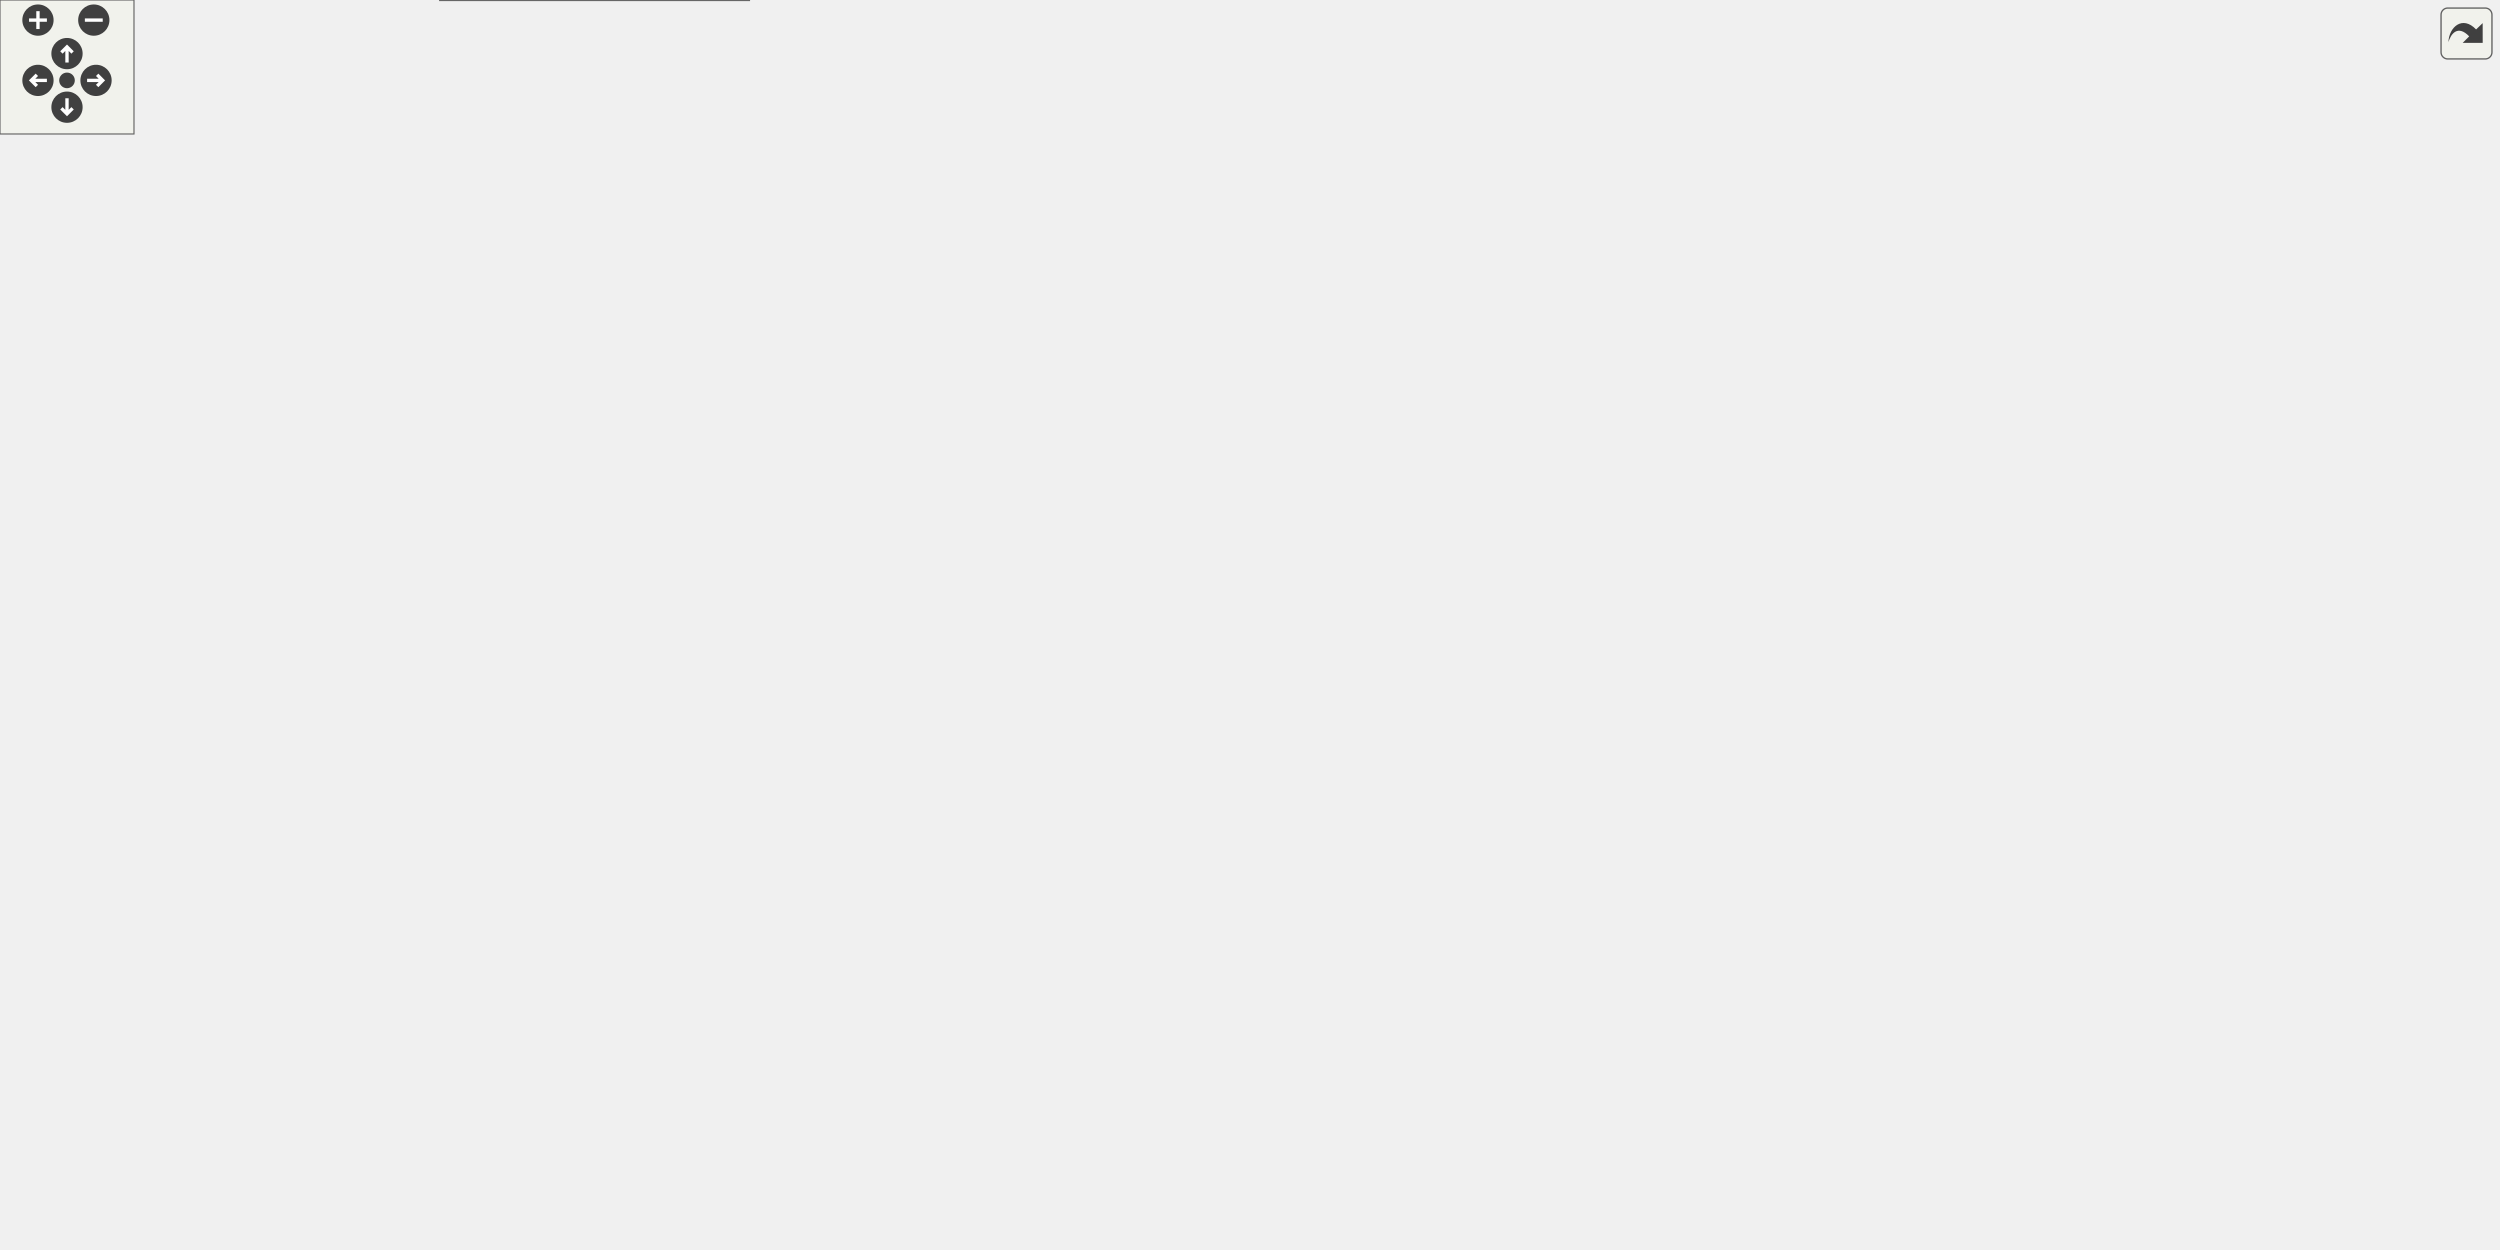
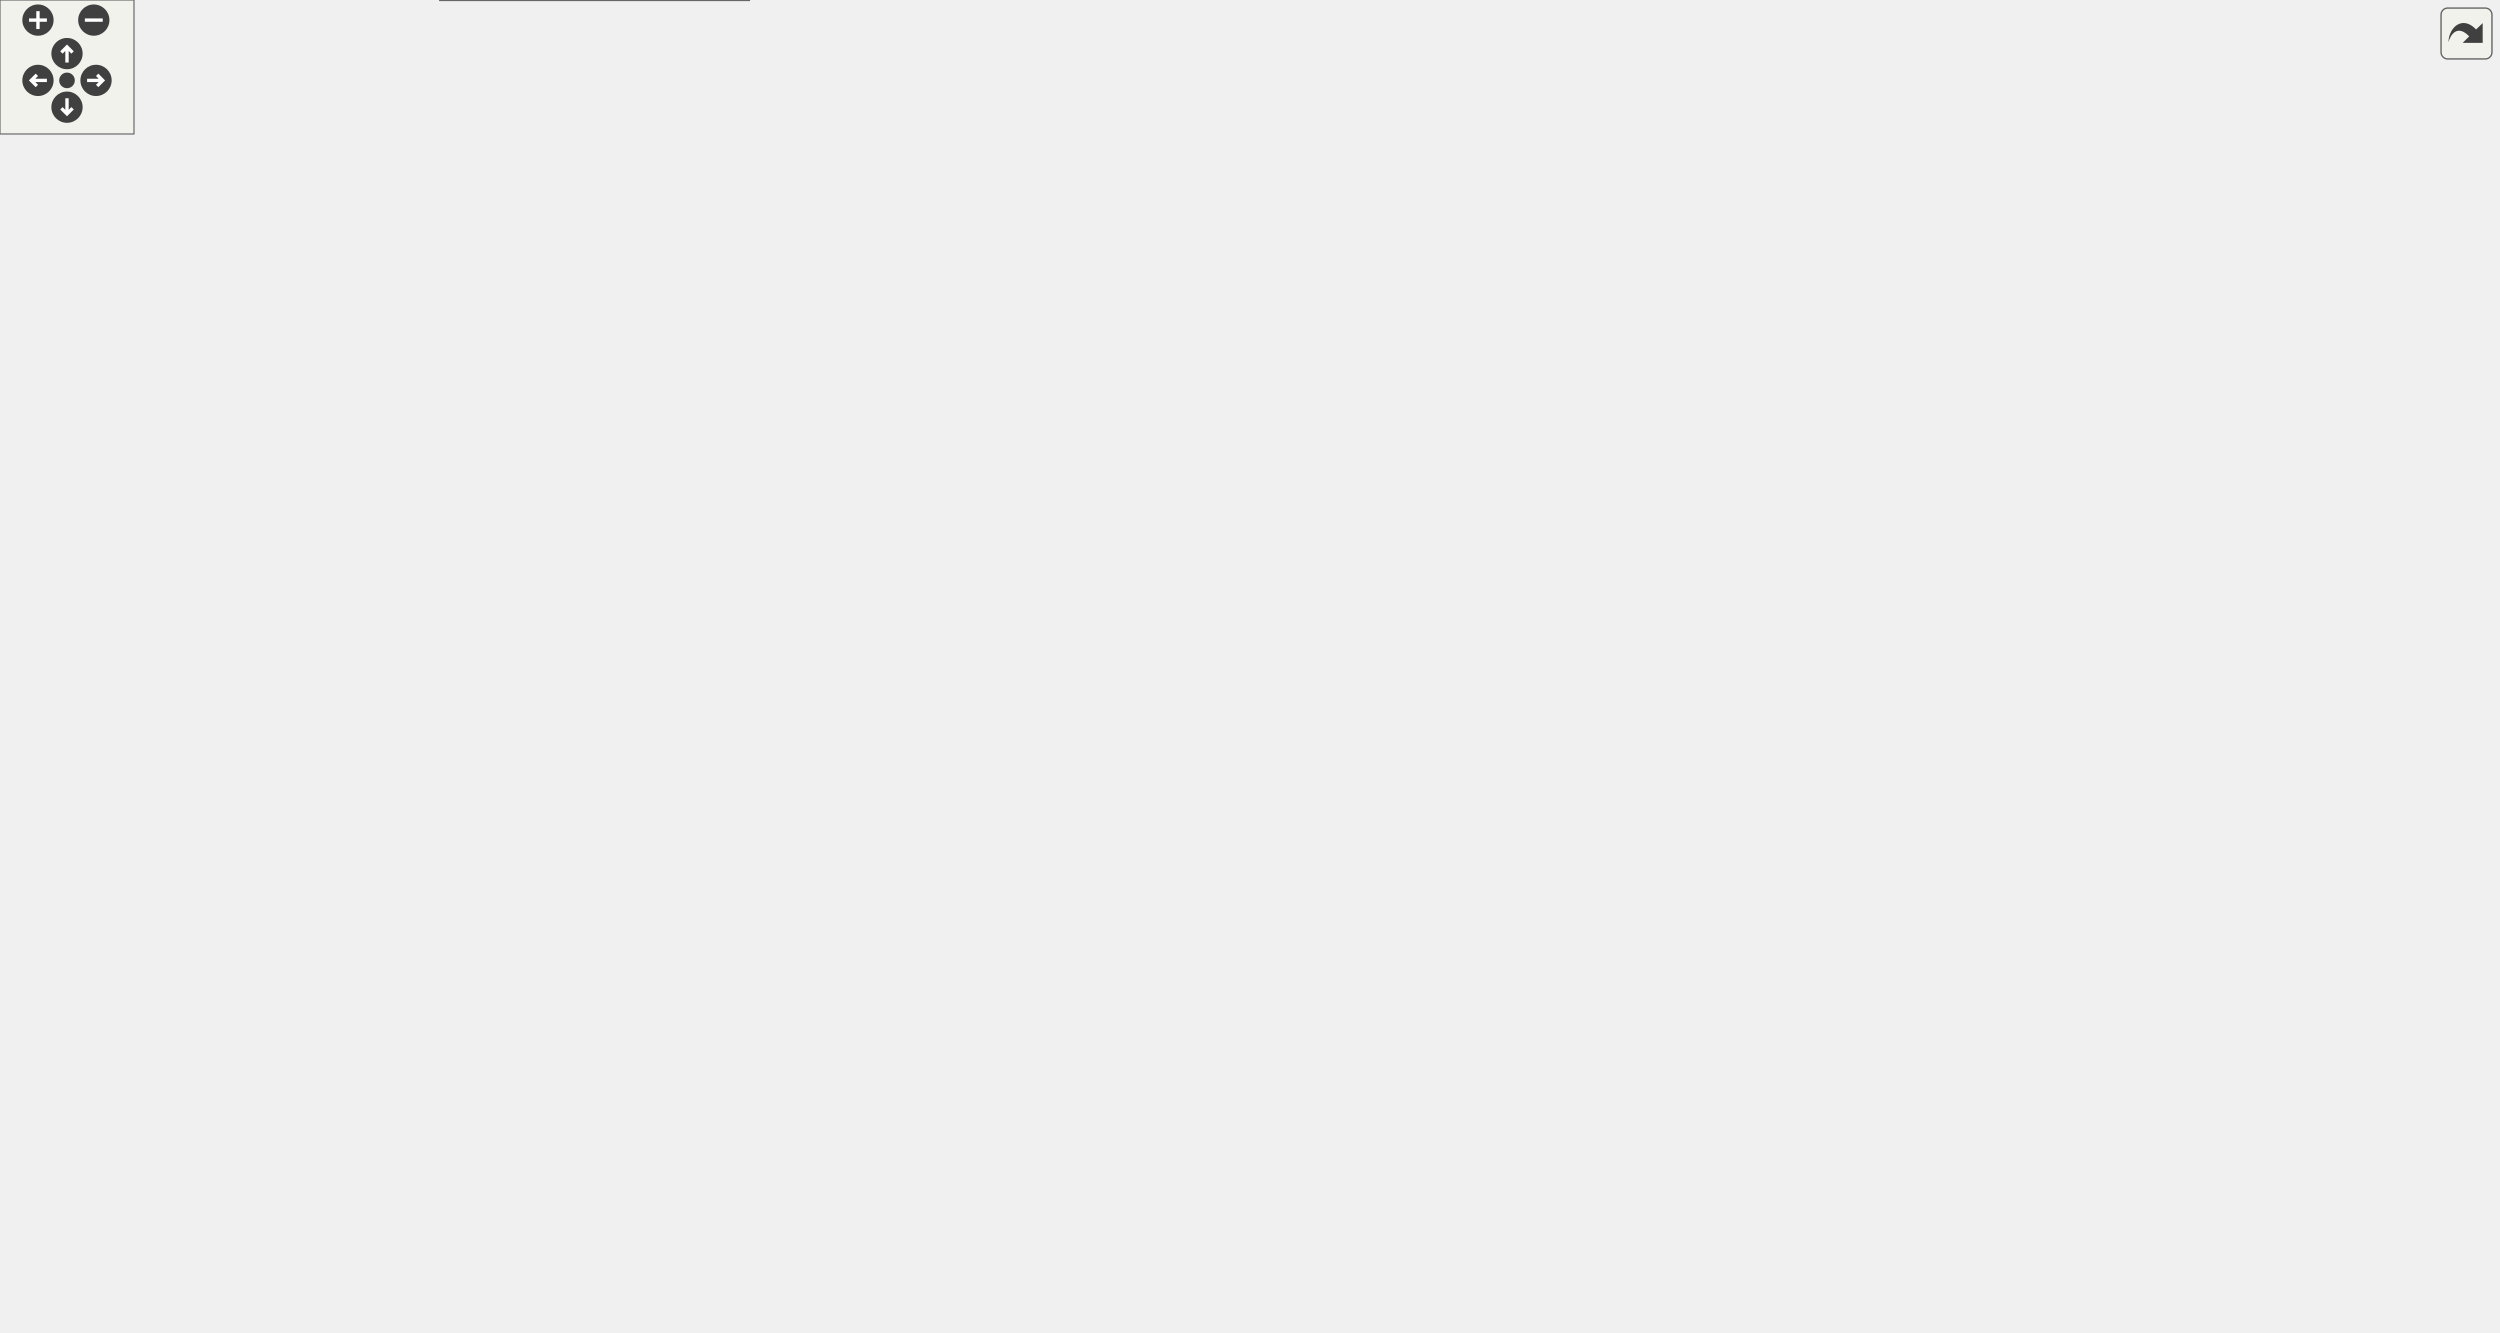
<svg xmlns="http://www.w3.org/2000/svg" xmlns:xlink="http://www.w3.org/1999/xlink" id="main" version="1.1" xml:space="preserve">
  <style type="text/css">
.edge:hover path { stroke: red; }
.edge:hover polygon { stroke: red; fill: red; }
</style>
  <defs>
    <circle id="rim" cx="0" cy="0" r="7" />
    <circle id="rim2" cx="0" cy="0" r="3.5" />
    <g id="zoomPlus">
      <use xlink:href="#rim" fill="#404040">
        <set attributeName="fill" to="#808080" begin="zoomplus.mouseover" end="zoomplus.mouseout" />
      </use>
      <path d="M-4,0h8M0,-4v8" fill="none" stroke="white" stroke-width="1.5" pointer-events="none" />
    </g>
    <g id="zoomMin">
      <use xlink:href="#rim" fill="#404040">
        <set attributeName="fill" to="#808080" begin="zoomminus.mouseover" end="zoomminus.mouseout" />
      </use>
      <path d="M-4,0h8" fill="none" stroke="white" stroke-width="1.5" pointer-events="none" />
    </g>
    <g id="dirArrow">
      <path fill="none" stroke="white" stroke-width="1.5" d="M0,-3.0v7 M-2.5,-0.5L0,-3.0L2.5,-0.5" />
    </g>
    <g id="resetDef">
      <use xlink:href="#rim2" fill="#404040">
        <set attributeName="fill" to="#808080" begin="reset.mouseover" end="reset.mouseout" />
      </use>
    </g>
  </defs>
  <svg id="graph" class="graph">
    <g id="viewport">
      <g id="node1" class="node">
        <g id="a_node1">
          <a xlink:title=" ">
-             <polygon fill="#999999" stroke="#666666" points="1118.5,-223.25 1035,-223.25 1035,-204 1118.5,-204 1118.5,-223.25" />
-             <text text-anchor="middle" x="1076.75" y="-209.75" font-family="Helvetica,sans-Serif" font-size="10.00">sss::UrlEncode</text>
+             <polygon fill="#999999" stroke="#666666" points="1118.5,-241.25 1035,-241.25 1035,-222 1118.5,-222 1118.5,-241.25" />
+             <text text-anchor="middle" x="1076.75" y="-227.75" font-family="Helvetica,sans-Serif" font-size="10.00">sss::UrlEncode</text>
          </a>
        </g>
      </g>
      <g id="node2" class="node">
        <g id="a_node2">
          <a xlink:href="group__Sign.html#ga904d511ec786b87644cc90dc96dd8f3f" target="_top" xlink:title="Compute signature.">
-             <polygon fill="white" stroke="#666666" points="999,-282.25 880.25,-282.25 880.25,-263 999,-263 999,-282.25" />
-             <text text-anchor="middle" x="939.62" y="-268.75" font-family="Helvetica,sans-Serif" font-size="10.00">sss::ComputeSignature</text>
+             <polygon fill="white" stroke="#666666" points="999,-300.25 880.25,-300.25 880.25,-281 999,-281 999,-300.25" />
+             <text text-anchor="middle" x="939.62" y="-286.75" font-family="Helvetica,sans-Serif" font-size="10.00">sss::ComputeSignature</text>
          </a>
        </g>
      </g>
      <g id="edge1" class="edge">
-         <path fill="none" stroke="#63b8ff" d="M1042.88,-227.98C1018.35,-238.69 985.44,-253.06 963.66,-262.57" />
-         <polygon fill="#63b8ff" stroke="#63b8ff" points="1044.06,-230.84 1051.83,-223.63 1041.26,-224.43 1044.06,-230.84" />
-       </g>
-       <g id="node25" class="node">
-         <g id="a_node25">
-           <a xlink:href="classsss_1_1WebClient.html#a7dfd984b33a29686fb0355b65b620e99" target="_top" xlink:title=" ">
-             <polygon fill="white" stroke="#666666" points="844.25,-246.88 689.5,-246.88 689.5,-216.38 844.25,-216.38 844.25,-246.88" />
-             <text text-anchor="start" x="697.5" y="-233.38" font-family="Helvetica,sans-Serif" font-size="10.00">sss::WebClient::SetUrlEncoded</text>
-             <text text-anchor="middle" x="766.88" y="-222.12" font-family="Helvetica,sans-Serif" font-size="10.00">PostData</text>
-           </a>
-         </g>
-       </g>
-       <g id="edge27" class="edge">
-         <path fill="none" stroke="#63b8ff" d="M1023.87,-216.66C974.79,-219.53 900.54,-223.87 844.62,-227.14" />
-         <polygon fill="#63b8ff" stroke="#63b8ff" points="1023.77,-220.11 1033.55,-216.03 1023.36,-213.12 1023.77,-220.11" />
+         <path fill="none" stroke="#63b8ff" d="M1042.88,-245.98C1018.35,-256.69 985.44,-271.06 963.66,-280.57" />
+         <polygon fill="#63b8ff" stroke="#63b8ff" points="1044.06,-248.84 1051.83,-241.63 1041.26,-242.43 1044.06,-248.84" />
      </g>
      <g id="node26" class="node">
        <g id="a_node26">
-           <a xlink:href="group__Sign.html#gaaeb7f183b807aa05237023d855841246" target="_top" xlink:title="Generate presigned URL.">
-             <polygon fill="white" stroke="#666666" points="983.62,-204.25 895.62,-204.25 895.62,-185 983.62,-185 983.62,-204.25" />
-             <text text-anchor="middle" x="939.62" y="-190.75" font-family="Helvetica,sans-Serif" font-size="10.00">sss::SignedURL</text>
-           </a>
-         </g>
-       </g>
-       <g id="edge30" class="edge">
-         <path fill="none" stroke="#63b8ff" d="M1024.34,-206.4C1010.94,-204.51 996.65,-202.5 983.74,-200.69" />
-         <polygon fill="#63b8ff" stroke="#63b8ff" points="1023.45,-209.95 1033.84,-207.87 1024.43,-203.01 1023.45,-209.95" />
+           <a xlink:href="classsss_1_1WebClient.html#a7dfd984b33a29686fb0355b65b620e99" target="_top" xlink:title=" ">
+             <polygon fill="white" stroke="#666666" points="844.25,-264.88 689.5,-264.88 689.5,-234.38 844.25,-234.38 844.25,-264.88" />
+             <text text-anchor="start" x="697.5" y="-251.38" font-family="Helvetica,sans-Serif" font-size="10.00">sss::WebClient::SetUrlEncoded</text>
+             <text text-anchor="middle" x="766.88" y="-240.12" font-family="Helvetica,sans-Serif" font-size="10.00">PostData</text>
+           </a>
+         </g>
+       </g>
+       <g id="edge29" class="edge">
+         <path fill="none" stroke="#63b8ff" d="M1023.87,-234.66C974.79,-237.53 900.54,-241.87 844.62,-245.14" />
+         <polygon fill="#63b8ff" stroke="#63b8ff" points="1023.77,-238.11 1033.55,-234.03 1023.36,-231.12 1023.77,-238.11" />
      </g>
      <g id="node27" class="node">
        <g id="a_node27">
+           <a xlink:href="group__Sign.html#gaaeb7f183b807aa05237023d855841246" target="_top" xlink:title="Generate presigned URL.">
+             <polygon fill="white" stroke="#666666" points="983.62,-222.25 895.62,-222.25 895.62,-203 983.62,-203 983.62,-222.25" />
+             <text text-anchor="middle" x="939.62" y="-208.75" font-family="Helvetica,sans-Serif" font-size="10.00">sss::SignedURL</text>
+           </a>
+         </g>
+       </g>
+       <g id="edge32" class="edge">
+         <path fill="none" stroke="#63b8ff" d="M1024.34,-224.4C1010.94,-222.51 996.65,-220.5 983.74,-218.69" />
+         <polygon fill="#63b8ff" stroke="#63b8ff" points="1023.45,-227.95 1033.84,-225.87 1024.43,-221.01 1023.45,-227.95" />
+       </g>
+       <g id="node28" class="node">
+         <g id="a_node28">
          <a xlink:href="group__Internal.html#ga6e3db8d156313abef7e2c966df1a3d7c" target="_top" xlink:title=" ">
-             <polygon fill="white" stroke="#666666" points="981.38,-167.25 897.88,-167.25 897.88,-148 981.38,-148 981.38,-167.25" />
-             <text text-anchor="middle" x="939.62" y="-153.75" font-family="Helvetica,sans-Serif" font-size="10.00">sss::UrlEncode</text>
-           </a>
-         </g>
-       </g>
-       <g id="edge31" class="edge">
-         <path fill="none" stroke="#63b8ff" d="M1048.19,-198.64C1033.79,-191.15 1015.72,-182.29 999,-175.62 991.81,-172.76 983.97,-170.06 976.44,-167.67" />
-         <polygon fill="#63b8ff" stroke="#63b8ff" points="1046.04,-201.99 1056.52,-203.56 1049.31,-195.8 1046.04,-201.99" />
+             <polygon fill="white" stroke="#666666" points="981.38,-185.25 897.88,-185.25 897.88,-166 981.38,-166 981.38,-185.25" />
+             <text text-anchor="middle" x="939.62" y="-171.75" font-family="Helvetica,sans-Serif" font-size="10.00">sss::UrlEncode</text>
+           </a>
+         </g>
+       </g>
+       <g id="edge33" class="edge">
+         <path fill="none" stroke="#63b8ff" d="M1048.19,-216.64C1033.79,-209.15 1015.72,-200.29 999,-193.62 991.81,-190.76 983.97,-188.06 976.44,-185.67" />
+         <polygon fill="#63b8ff" stroke="#63b8ff" points="1046.04,-219.99 1056.52,-221.56 1049.31,-213.8 1046.04,-219.99" />
      </g>
      <g id="node3" class="node">
        <g id="a_node3">
          <a xlink:href="group__Sign.html#ga3ae8e18ef70752b7369fca66c40c526b" target="_top" xlink:title="Sign headers.">
-             <polygon fill="white" stroke="#666666" points="813.88,-284.25 719.88,-284.25 719.88,-265 813.88,-265 813.88,-284.25" />
-             <text text-anchor="middle" x="766.88" y="-270.75" font-family="Helvetica,sans-Serif" font-size="10.00">sss::SignHeaders</text>
+             <polygon fill="white" stroke="#666666" points="813.88,-302.25 719.88,-302.25 719.88,-283 813.88,-283 813.88,-302.25" />
+             <text text-anchor="middle" x="766.88" y="-288.75" font-family="Helvetica,sans-Serif" font-size="10.00">sss::SignHeaders</text>
          </a>
        </g>
      </g>
      <g id="edge2" class="edge">
-         <path fill="none" stroke="#63b8ff" d="M868.89,-273.44C850.52,-273.66 831.15,-273.88 814.35,-274.08" />
-         <polygon fill="#63b8ff" stroke="#63b8ff" points="868.9,-276.93 878.86,-273.31 868.82,-269.93 868.9,-276.93" />
+         <path fill="none" stroke="#63b8ff" d="M868.89,-291.44C850.52,-291.66 831.15,-291.88 814.35,-292.08" />
+         <polygon fill="#63b8ff" stroke="#63b8ff" points="868.9,-294.93 878.86,-291.31 868.82,-287.93 868.9,-294.93" />
      </g>
      <g id="node4" class="node">
        <g id="a_node4">
          <a xlink:href="classsss_1_1api_1_1S3Api.html#a840772746fbb0a79c161037da7b24a31" target="_top" xlink:title="[WebClient::Config]">
-             <polygon fill="white" stroke="#666666" points="653.5,-300.25 536.25,-300.25 536.25,-281 653.5,-281 653.5,-300.25" />
-             <text text-anchor="middle" x="594.88" y="-286.75" font-family="Helvetica,sans-Serif" font-size="10.00">sss::api::S3Api::Config</text>
+             <polygon fill="white" stroke="#666666" points="653.5,-318.25 536.25,-318.25 536.25,-299 653.5,-299 653.5,-318.25" />
+             <text text-anchor="middle" x="594.88" y="-304.75" font-family="Helvetica,sans-Serif" font-size="10.00">sss::api::S3Api::Config</text>
          </a>
        </g>
      </g>
      <g id="edge3" class="edge">
-         <path fill="none" stroke="#63b8ff" d="M708.68,-280.01C691.01,-281.67 671.54,-283.5 653.81,-285.17" />
-         <polygon fill="#63b8ff" stroke="#63b8ff" points="708.79,-283.42 718.42,-279 708.14,-276.45 708.79,-283.42" />
-       </g>
-       <g id="node24" class="node">
-         <g id="a_node24">
+         <path fill="none" stroke="#63b8ff" d="M708.68,-298.01C691.01,-299.67 671.54,-301.5 653.81,-303.17" />
+         <polygon fill="#63b8ff" stroke="#63b8ff" points="708.79,-301.42 718.42,-297 708.14,-294.45 708.79,-301.42" />
+       </g>
+       <g id="node25" class="node">
+         <g id="a_node25">
          <a xlink:href="group__S3Client.html#ga5a769be8fbc874bad858ea95743e5643" target="_top" xlink:title="Send S3 request to endpoint.">
-             <polygon fill="white" stroke="#666666" points="649.38,-263.25 540.38,-263.25 540.38,-244 649.38,-244 649.38,-263.25" />
-             <text text-anchor="middle" x="594.88" y="-249.75" font-family="Helvetica,sans-Serif" font-size="10.00">sss::SendS3Request</text>
-           </a>
-         </g>
-       </g>
-       <g id="edge26" class="edge">
-         <path fill="none" stroke="#63b8ff" d="M708.52,-267.54C689.54,-265.2 668.5,-262.6 649.8,-260.29" />
-         <polygon fill="#63b8ff" stroke="#63b8ff" points="708.07,-271.13 718.42,-268.89 708.93,-264.19 708.07,-271.13" />
+             <polygon fill="white" stroke="#666666" points="649.38,-281.25 540.38,-281.25 540.38,-262 649.38,-262 649.38,-281.25" />
+             <text text-anchor="middle" x="594.88" y="-267.75" font-family="Helvetica,sans-Serif" font-size="10.00">sss::SendS3Request</text>
+           </a>
+         </g>
+       </g>
+       <g id="edge28" class="edge">
+         <path fill="none" stroke="#63b8ff" d="M708.52,-285.54C689.54,-283.2 668.5,-280.6 649.8,-278.29" />
+         <polygon fill="#63b8ff" stroke="#63b8ff" points="708.07,-289.13 718.42,-286.89 708.93,-282.19 708.07,-289.13" />
      </g>
      <g id="node5" class="node">
        <g id="a_node5">
          <a xlink:href="classsss_1_1api_1_1S3Api.html#a1196f1cb9ce1e5d69336e9b8dbb5d59c" target="_top" xlink:title=" ">
-             <polygon fill="white" stroke="#666666" points="500.25,-346.88 380,-346.88 380,-316.38 500.25,-316.38 500.25,-346.88" />
-             <text text-anchor="start" x="388" y="-333.38" font-family="Helvetica,sans-Serif" font-size="10.00">sss::api::S3Api::GetFile</text>
-             <text text-anchor="middle" x="440.12" y="-322.12" font-family="Helvetica,sans-Serif" font-size="10.00">Object</text>
+             <polygon fill="white" stroke="#666666" points="500.25,-364.88 380,-364.88 380,-334.38 500.25,-334.38 500.25,-364.88" />
+             <text text-anchor="start" x="388" y="-351.38" font-family="Helvetica,sans-Serif" font-size="10.00">sss::api::S3Api::GetFile</text>
+             <text text-anchor="middle" x="440.12" y="-340.12" font-family="Helvetica,sans-Serif" font-size="10.00">Object</text>
          </a>
        </g>
      </g>
      <g id="edge4" class="edge">
-         <path fill="none" stroke="#63b8ff" d="M546.1,-303.45C531.34,-307.41 514.92,-311.82 499.54,-315.95" />
-         <polygon fill="#63b8ff" stroke="#63b8ff" points="546.76,-306.63 555.51,-300.65 544.94,-299.87 546.76,-306.63" />
+         <path fill="none" stroke="#63b8ff" d="M546.1,-321.45C531.34,-325.41 514.92,-329.82 499.54,-333.95" />
+         <polygon fill="#63b8ff" stroke="#63b8ff" points="546.76,-324.63 555.51,-318.65 544.94,-317.87 546.76,-324.63" />
      </g>
      <g id="node6" class="node">
        <g id="a_node6">
          <a xlink:href="classsss_1_1api_1_1S3Api.html#ab7affe0834f5892b393e731783b7ccac" target="_top" xlink:title=" ">
-             <polygon fill="white" stroke="#666666" points="499.88,-297.88 380.38,-297.88 380.38,-267.38 499.88,-267.38 499.88,-297.88" />
-             <text text-anchor="start" x="388.38" y="-284.38" font-family="Helvetica,sans-Serif" font-size="10.00">sss::api::S3Api::PutFile</text>
-             <text text-anchor="middle" x="440.12" y="-273.12" font-family="Helvetica,sans-Serif" font-size="10.00">Object</text>
+             <polygon fill="white" stroke="#666666" points="499.88,-315.88 380.38,-315.88 380.38,-285.38 499.88,-285.38 499.88,-315.88" />
+             <text text-anchor="start" x="388.38" y="-302.38" font-family="Helvetica,sans-Serif" font-size="10.00">sss::api::S3Api::PutFile</text>
+             <text text-anchor="middle" x="440.12" y="-291.12" font-family="Helvetica,sans-Serif" font-size="10.00">Object</text>
          </a>
        </g>
      </g>
      <g id="edge5" class="edge">
-         <path fill="none" stroke="#63b8ff" d="M525.25,-287.03C516.9,-286.59 508.42,-286.15 500.22,-285.72" />
-         <polygon fill="#63b8ff" stroke="#63b8ff" points="524.96,-290.57 535.13,-287.6 525.32,-283.58 524.96,-290.57" />
+         <path fill="none" stroke="#63b8ff" d="M525.25,-305.03C516.9,-304.59 508.42,-304.15 500.22,-303.72" />
+         <polygon fill="#63b8ff" stroke="#63b8ff" points="524.96,-308.57 535.13,-305.6 525.32,-301.58 524.96,-308.57" />
      </g>
      <g id="node7" class="node">
        <g id="a_node7">
          <a xlink:href="classsss_1_1api_1_1S3Api.html#ad09581bf28c4bbbcbb71b329959ec1ae" target="_top" xlink:title=" ">
-             <polygon fill="white" stroke="#666666" points="495.75,-241.25 384.5,-241.25 384.5,-222 495.75,-222 495.75,-241.25" />
-             <text text-anchor="middle" x="440.12" y="-227.75" font-family="Helvetica,sans-Serif" font-size="10.00">sss::api::S3Api::Send</text>
+             <polygon fill="white" stroke="#666666" points="495.75,-259.25 384.5,-259.25 384.5,-240 495.75,-240 495.75,-259.25" />
+             <text text-anchor="middle" x="440.12" y="-245.75" font-family="Helvetica,sans-Serif" font-size="10.00">sss::api::S3Api::Send</text>
          </a>
        </g>
      </g>
      <g id="edge6" class="edge">
-         <path fill="none" stroke="#63b8ff" d="M549.28,-277.2C544.86,-275.72 540.45,-274.18 536.25,-272.62 510.62,-263.13 481.89,-250.45 462.78,-241.72" />
-         <polygon fill="#63b8ff" stroke="#63b8ff" points="547.96,-280.78 558.55,-280.55 550.12,-274.12 547.96,-280.78" />
+         <path fill="none" stroke="#63b8ff" d="M549.28,-295.2C544.86,-293.72 540.45,-292.18 536.25,-290.62 510.62,-281.13 481.89,-268.45 462.78,-259.72" />
+         <polygon fill="#63b8ff" stroke="#63b8ff" points="547.96,-298.78 558.55,-298.55 550.12,-292.12 547.96,-298.78" />
      </g>
      <g id="node8" class="node">
        <g id="a_node8">
          <a xlink:href="classsss_1_1api_1_1S3Api.html#a4ea265566c3c4335ec01201cdc4410c6" target="_top" xlink:title=" ">
-             <polygon fill="white" stroke="#666666" points="341,-498.88 191.5,-498.88 191.5,-468.38 341,-468.38 341,-498.88" />
-             <text text-anchor="start" x="199.5" y="-485.38" font-family="Helvetica,sans-Serif" font-size="10.00">sss::api::S3Api::AbortMultipart</text>
-             <text text-anchor="middle" x="266.25" y="-474.12" font-family="Helvetica,sans-Serif" font-size="10.00">Upload</text>
+             <polygon fill="white" stroke="#666666" points="341,-535.88 191.5,-535.88 191.5,-505.38 341,-505.38 341,-535.88" />
+             <text text-anchor="start" x="199.5" y="-522.38" font-family="Helvetica,sans-Serif" font-size="10.00">sss::api::S3Api::AbortMultipart</text>
+             <text text-anchor="middle" x="266.25" y="-511.12" font-family="Helvetica,sans-Serif" font-size="10.00">Upload</text>
          </a>
        </g>
      </g>
      <g id="edge7" class="edge">
-         <path fill="none" stroke="#63b8ff" d="M393.33,-246.81C388.26,-250.05 383.63,-253.95 380,-258.62 324.61,-329.96 403.35,-390.55 344,-458.62 340.87,-462.22 337.22,-465.3 333.23,-467.93" />
-         <polygon fill="#63b8ff" stroke="#63b8ff" points="394.68,-249.52 401.79,-241.67 391.33,-243.37 394.68,-249.52" />
+         <path fill="none" stroke="#63b8ff" d="M393.26,-264.76C388.21,-268.01 383.6,-271.92 380,-276.62 320.1,-354.99 408.25,-420.78 344,-495.62 340.9,-499.24 337.26,-502.34 333.3,-504.99" />
+         <polygon fill="#63b8ff" stroke="#63b8ff" points="394.61,-267.47 401.72,-259.61 391.26,-261.32 394.61,-267.47" />
      </g>
      <g id="node9" class="node">
        <g id="a_node9">
          <a xlink:href="classsss_1_1api_1_1S3Api.html#a98f999a216121118dd569c7ef0c28ff3" target="_top" xlink:title=" ">
-             <polygon fill="white" stroke="#666666" points="331.62,-449.88 200.88,-449.88 200.88,-419.38 331.62,-419.38 331.62,-449.88" />
-             <text text-anchor="start" x="208.88" y="-436.38" font-family="Helvetica,sans-Serif" font-size="10.00">sss::api::S3Api::Complete</text>
-             <text text-anchor="middle" x="266.25" y="-425.12" font-family="Helvetica,sans-Serif" font-size="10.00">MultipartUpload</text>
+             <polygon fill="white" stroke="#666666" points="331.62,-486.88 200.88,-486.88 200.88,-456.38 331.62,-456.38 331.62,-486.88" />
+             <text text-anchor="start" x="208.88" y="-473.38" font-family="Helvetica,sans-Serif" font-size="10.00">sss::api::S3Api::Complete</text>
+             <text text-anchor="middle" x="266.25" y="-462.12" font-family="Helvetica,sans-Serif" font-size="10.00">MultipartUpload</text>
          </a>
        </g>
      </g>
      <g id="edge8" class="edge">
-         <path fill="none" stroke="#63b8ff" d="M393.75,-246.89C388.58,-250.12 383.8,-253.99 380,-258.62 335.94,-312.28 391.33,-359.83 344,-410.62 340.48,-414.4 336.37,-417.59 331.92,-420.28" />
-         <polygon fill="#63b8ff" stroke="#63b8ff" points="395.2,-249.55 402.37,-241.75 391.9,-243.37 395.2,-249.55" />
+         <path fill="none" stroke="#63b8ff" d="M393.64,-264.8C388.48,-268.04 383.75,-271.94 380,-276.62 331.47,-337.26 396.23,-390.15 344,-447.62 340.53,-451.45 336.45,-454.67 332.03,-457.38" />
+         <polygon fill="#63b8ff" stroke="#63b8ff" points="395.09,-267.46 402.25,-259.65 391.78,-261.29 395.09,-267.46" />
      </g>
      <g id="node10" class="node">
        <g id="a_node10">
          <a xlink:href="classsss_1_1api_1_1S3Api.html#ad890bd1ecfc978df24b2c3ed641e4081" target="_top" xlink:title=" ">
-             <polygon fill="white" stroke="#666666" points="340.62,-401.25 191.88,-401.25 191.88,-382 340.62,-382 340.62,-401.25" />
-             <text text-anchor="middle" x="266.25" y="-387.75" font-family="Helvetica,sans-Serif" font-size="10.00">sss::api::S3Api::CreateBucket</text>
+             <polygon fill="white" stroke="#666666" points="340.62,-438.25 191.88,-438.25 191.88,-419 340.62,-419 340.62,-438.25" />
+             <text text-anchor="middle" x="266.25" y="-424.75" font-family="Helvetica,sans-Serif" font-size="10.00">sss::api::S3Api::CreateBucket</text>
          </a>
        </g>
      </g>
      <g id="edge9" class="edge">
-         <path fill="none" stroke="#63b8ff" d="M395.03,-246.58C389.44,-249.88 384.21,-253.86 380,-258.62 344.8,-298.42 382.74,-336.26 344,-372.62 340.2,-376.2 335.83,-379.12 331.16,-381.52" />
-         <polygon fill="#63b8ff" stroke="#63b8ff" points="396.36,-249.32 403.66,-241.64 393.16,-243.09 396.36,-249.32" />
+         <path fill="none" stroke="#63b8ff" d="M394.47,-264.65C389.05,-267.93 384.02,-271.88 380,-276.62 340.39,-323.33 387.77,-366.79 344,-409.62 340.27,-413.27 335.96,-416.26 331.32,-418.69" />
+         <polygon fill="#63b8ff" stroke="#63b8ff" points="395.61,-267.48 402.84,-259.74 392.36,-261.28 395.61,-267.48" />
      </g>
      <g id="node12" class="node">
        <g id="a_node12">
          <a xlink:href="classsss_1_1api_1_1S3Api.html#a1796fafda3d90a4292a611ce1999433b" target="_top" xlink:title=" ">
-             <polygon fill="white" stroke="#666666" points="344,-363.88 188.5,-363.88 188.5,-333.38 344,-333.38 344,-363.88" />
-             <text text-anchor="start" x="196.5" y="-350.38" font-family="Helvetica,sans-Serif" font-size="10.00">sss::api::S3Api::CreateMultipart</text>
-             <text text-anchor="middle" x="266.25" y="-339.12" font-family="Helvetica,sans-Serif" font-size="10.00">Upload</text>
+             <polygon fill="white" stroke="#666666" points="344,-400.88 188.5,-400.88 188.5,-370.38 344,-370.38 344,-400.88" />
+             <text text-anchor="start" x="196.5" y="-387.38" font-family="Helvetica,sans-Serif" font-size="10.00">sss::api::S3Api::CreateMultipart</text>
+             <text text-anchor="middle" x="266.25" y="-376.12" font-family="Helvetica,sans-Serif" font-size="10.00">Upload</text>
          </a>
        </g>
      </g>
      <g id="edge11" class="edge">
-         <path fill="none" stroke="#63b8ff" d="M397.9,-246.24C391.46,-249.66 385.22,-253.77 380,-258.62 355.55,-281.4 369.83,-303.43 344,-324.62 340.12,-327.81 335.8,-330.58 331.27,-332.98" />
-         <polygon fill="#63b8ff" stroke="#63b8ff" points="398.88,-249.17 406.39,-241.69 395.85,-242.86 398.88,-249.17" />
+         <path fill="none" stroke="#63b8ff" d="M396.44,-264.38C390.42,-267.75 384.7,-271.79 380,-276.62 351.4,-306.03 374.39,-334.06 344,-361.62 340.48,-364.81 336.55,-367.58 332.37,-369.98" />
+         <polygon fill="#63b8ff" stroke="#63b8ff" points="397.61,-267.21 405.02,-259.64 394.51,-260.94 397.61,-267.21" />
      </g>
      <g id="node13" class="node">
        <g id="a_node13">
          <a xlink:href="classsss_1_1api_1_1S3Api.html#a3d63825d1916e4ba3ca13122c7660603" target="_top" xlink:title=" ">
-             <polygon fill="white" stroke="#666666" points="340.25,-315.25 192.25,-315.25 192.25,-296 340.25,-296 340.25,-315.25" />
-             <text text-anchor="middle" x="266.25" y="-301.75" font-family="Helvetica,sans-Serif" font-size="10.00">sss::api::S3Api::DeleteBucket</text>
+             <polygon fill="white" stroke="#666666" points="340.25,-352.25 192.25,-352.25 192.25,-333 340.25,-333 340.25,-352.25" />
+             <text text-anchor="middle" x="266.25" y="-338.75" font-family="Helvetica,sans-Serif" font-size="10.00">sss::api::S3Api::DeleteBucket</text>
          </a>
        </g>
      </g>
      <g id="edge12" class="edge">
-         <path fill="none" stroke="#63b8ff" d="M403.56,-246.12C395.61,-249.84 387.36,-254.08 380,-258.62 362.52,-269.42 362.46,-278.61 344,-287.62 337.6,-290.75 330.64,-293.34 323.6,-295.5" />
-         <polygon fill="#63b8ff" stroke="#63b8ff" points="404.69,-249 412.38,-241.72 401.82,-242.62 404.69,-249" />
+         <path fill="none" stroke="#63b8ff" d="M399.99,-264.13C392.96,-267.64 385.98,-271.81 380,-276.62 359.23,-293.35 366.32,-310.04 344,-324.62 339.19,-327.77 333.89,-330.37 328.39,-332.51" />
+         <polygon fill="#63b8ff" stroke="#63b8ff" points="400.9,-267.1 408.51,-259.73 397.96,-260.75 400.9,-267.1" />
      </g>
      <g id="node14" class="node">
        <g id="a_node14">
          <a xlink:href="classsss_1_1api_1_1S3Api.html#a14a75f15eb71fbba8639673100768b67" target="_top" xlink:title=" ">
-             <polygon fill="white" stroke="#666666" points="339.12,-278.25 193.38,-278.25 193.38,-259 339.12,-259 339.12,-278.25" />
-             <text text-anchor="middle" x="266.25" y="-264.75" font-family="Helvetica,sans-Serif" font-size="10.00">sss::api::S3Api::DeleteObject</text>
+             <polygon fill="white" stroke="#666666" points="339.12,-315.25 193.38,-315.25 193.38,-296 339.12,-296 339.12,-315.25" />
+             <text text-anchor="middle" x="266.25" y="-301.75" font-family="Helvetica,sans-Serif" font-size="10.00">sss::api::S3Api::DeleteObject</text>
          </a>
        </g>
      </g>
      <g id="edge14" class="edge">
-         <path fill="none" stroke="#63b8ff" d="M381.65,-244C359.71,-248.72 334.99,-254.04 314.16,-258.53" />
-         <polygon fill="#63b8ff" stroke="#63b8ff" points="382.12,-247.26 391.16,-241.74 380.65,-240.42 382.12,-247.26" />
+         <path fill="none" stroke="#63b8ff" d="M406.72,-263.97C388.52,-271.67 365.27,-280.92 344,-287.62 334.73,-290.54 324.7,-293.23 315.04,-295.59" />
+         <polygon fill="#63b8ff" stroke="#63b8ff" points="407.98,-266.81 415.79,-259.65 405.22,-260.38 407.98,-266.81" />
      </g>
      <g id="node15" class="node">
        <g id="a_node15">
+           <a xlink:href="classsss_1_1api_1_1S3Api.html#a3b53152bf39143843a4033aa4a1b3fa0" target="_top" xlink:title=" ">
+             <polygon fill="white" stroke="#666666" points="341,-278.25 191.5,-278.25 191.5,-259 341,-259 341,-278.25" />
+             <text text-anchor="middle" x="266.25" y="-264.75" font-family="Helvetica,sans-Serif" font-size="10.00">sss::api::S3Api::GetBucketAcl</text>
+           </a>
+         </g>
+       </g>
+       <g id="edge15" class="edge">
+         <path fill="none" stroke="#63b8ff" d="M373.5,-256.88C362.98,-258.04 352.03,-259.25 341.34,-260.44" />
+         <polygon fill="#63b8ff" stroke="#63b8ff" points="373.72,-260.27 383.27,-255.69 372.95,-253.31 373.72,-260.27" />
+       </g>
+       <g id="node16" class="node">
+         <g id="a_node16">
          <a xlink:href="classsss_1_1api_1_1S3Api.html#af61465d92c0a94aa82ae863fc2a776a0" target="_top" xlink:title=" ">
            <polygon fill="white" stroke="#666666" points="332.75,-241.25 199.75,-241.25 199.75,-222 332.75,-222 332.75,-241.25" />
            <text text-anchor="middle" x="266.25" y="-227.75" font-family="Helvetica,sans-Serif" font-size="10.00">sss::api::S3Api::GetObject</text>
          </a>
        </g>
      </g>
-       <g id="edge15" class="edge">
-         <path fill="none" stroke="#63b8ff" d="M373.35,-231.62C360.12,-231.62 346.22,-231.62 333,-231.62" />
-         <polygon fill="#63b8ff" stroke="#63b8ff" points="373.27,-235.13 383.27,-231.62 373.27,-228.13 373.27,-235.13" />
-       </g>
-       <g id="node16" class="node">
-         <g id="a_node16">
+       <g id="edge17" class="edge">
+         <path fill="none" stroke="#63b8ff" d="M373.35,-242.74C360.12,-241.35 346.22,-239.9 333,-238.51" />
+         <polygon fill="#63b8ff" stroke="#63b8ff" points="372.96,-246.32 383.27,-243.88 373.69,-239.36 372.96,-246.32" />
+       </g>
+       <g id="node17" class="node">
+         <g id="a_node17">
          <a xlink:href="classsss_1_1api_1_1S3Api.html#aa4a2b1cc2c89a52d1aa89e571b785db2" target="_top" xlink:title=" ">
            <polygon fill="white" stroke="#666666" points="337.62,-204.25 194.88,-204.25 194.88,-185 337.62,-185 337.62,-204.25" />
            <text text-anchor="middle" x="266.25" y="-190.75" font-family="Helvetica,sans-Serif" font-size="10.00">sss::api::S3Api::HeadBucket</text>
          </a>
        </g>
      </g>
-       <g id="edge16" class="edge">
-         <path fill="none" stroke="#63b8ff" d="M381.65,-219.25C359.71,-214.53 334.99,-209.21 314.16,-204.72" />
-         <polygon fill="#63b8ff" stroke="#63b8ff" points="380.65,-222.83 391.16,-221.51 382.12,-215.99 380.65,-222.83" />
-       </g>
-       <g id="node17" class="node">
-         <g id="a_node17">
+       <g id="edge18" class="edge">
+         <path fill="none" stroke="#63b8ff" d="M405.95,-235.4C387.86,-227.98 364.94,-219.12 344,-212.62 334.72,-209.75 324.68,-207.08 315.02,-204.73" />
+         <polygon fill="#63b8ff" stroke="#63b8ff" points="404.42,-238.97 414.99,-239.57 407.1,-232.5 404.42,-238.97" />
+       </g>
+       <g id="node18" class="node">
+         <g id="a_node18">
          <a xlink:href="classsss_1_1api_1_1S3Api.html#abc84a71b9a88b81afaa353ad17a91d22" target="_top" xlink:title=" ">
            <polygon fill="white" stroke="#666666" points="336.5,-130.25 196,-130.25 196,-111 336.5,-111 336.5,-130.25" />
            <text text-anchor="middle" x="266.25" y="-116.75" font-family="Helvetica,sans-Serif" font-size="10.00">sss::api::S3Api::HeadObject</text>
          </a>
        </g>
      </g>
-       <g id="edge18" class="edge">
-         <path fill="none" stroke="#63b8ff" d="M425.48,-213.21C408.71,-191.92 378.21,-157.41 344,-138.62 338.24,-135.46 331.94,-132.85 325.51,-130.7" />
-         <polygon fill="#63b8ff" stroke="#63b8ff" points="423.13,-214.9 432,-220.7 428.69,-210.63 423.13,-214.9" />
-       </g>
-       <g id="node20" class="node">
-         <g id="a_node20">
+       <g id="edge20" class="edge">
+         <path fill="none" stroke="#63b8ff" d="M428.19,-230.59C412.74,-205.49 382.12,-161.8 344,-138.62 338.74,-135.43 332.95,-132.79 326.99,-130.63" />
+         <polygon fill="#63b8ff" stroke="#63b8ff" points="425.56,-232.01 433.69,-238.8 431.57,-228.42 425.56,-232.01" />
+       </g>
+       <g id="node21" class="node">
+         <g id="a_node21">
          <a xlink:href="classsss_1_1api_1_1S3Api.html#a81e30673c06b609a2ee6e6bfd9130ca6" target="_top" xlink:title=" ">
            <polygon fill="white" stroke="#666666" points="336.5,-167.25 196,-167.25 196,-148 336.5,-148 336.5,-167.25" />
            <text text-anchor="middle" x="266.25" y="-153.75" font-family="Helvetica,sans-Serif" font-size="10.00">sss::api::S3Api::ListBuckets</text>
          </a>
        </g>
      </g>
-       <g id="edge21" class="edge">
-         <path fill="none" stroke="#63b8ff" d="M416.42,-215.6C397.75,-203.09 370.21,-186.13 344,-175.62 336.38,-172.57 328.11,-169.96 319.92,-167.75" />
-         <polygon fill="#63b8ff" stroke="#63b8ff" points="414.08,-218.92 424.32,-221.67 418.03,-213.14 414.08,-218.92" />
-       </g>
-       <g id="node21" class="node">
-         <g id="a_node21">
+       <g id="edge23" class="edge">
+         <path fill="none" stroke="#63b8ff" d="M421.43,-231.98C403.44,-215.04 374.01,-189.97 344,-175.62 337.46,-172.5 330.33,-169.89 323.15,-167.73" />
+         <polygon fill="#63b8ff" stroke="#63b8ff" points="418.66,-234.14 428.29,-238.56 423.52,-229.1 418.66,-234.14" />
+       </g>
+       <g id="node22" class="node">
+         <g id="a_node22">
          <a xlink:href="classsss_1_1api_1_1S3Api.html#a3f00f611cd210a58ac6e8c0555984433" target="_top" xlink:title=" ">
            <polygon fill="white" stroke="#666666" points="341.38,-93.25 191.12,-93.25 191.12,-74 341.38,-74 341.38,-93.25" />
            <text text-anchor="middle" x="266.25" y="-79.75" font-family="Helvetica,sans-Serif" font-size="10.00">sss::api::S3Api::ListObjectsV2</text>
          </a>
        </g>
      </g>
-       <g id="edge23" class="edge">
-         <path fill="none" stroke="#63b8ff" d="M430.26,-211.83C416.25,-182.92 386.18,-129.55 344,-101.62 339.21,-98.45 333.92,-95.84 328.43,-93.68" />
-         <polygon fill="#63b8ff" stroke="#63b8ff" points="427.43,-213.04 434.83,-220.61 433.77,-210.07 427.43,-213.04" />
-       </g>
-       <g id="node22" class="node">
-         <g id="a_node22">
+       <g id="edge25" class="edge">
+         <path fill="none" stroke="#63b8ff" d="M432.1,-229.86C419.61,-197.72 390.42,-134.41 344,-101.62 339.53,-98.47 334.58,-95.86 329.41,-93.7" />
+         <polygon fill="#63b8ff" stroke="#63b8ff" points="429.04,-230.69 435.82,-238.83 435.6,-228.24 429.04,-230.69" />
+       </g>
+       <g id="node23" class="node">
+         <g id="a_node23">
          <a xlink:href="classsss_1_1api_1_1S3Api.html#a0473917e4d25a4a6fca40d097e4299d6" target="_top" xlink:title=" ">
            <polygon fill="white" stroke="#666666" points="321.88,-56.25 210.62,-56.25 210.62,-37 321.88,-37 321.88,-56.25" />
            <text text-anchor="middle" x="266.25" y="-42.75" font-family="Helvetica,sans-Serif" font-size="10.00">sss::api::S3Api::Send</text>
          </a>
        </g>
      </g>
-       <g id="edge24" class="edge">
-         <path fill="none" stroke="#63b8ff" d="M433.47,-211.37C422.46,-175.85 394.67,-102.49 344,-64.62 337.53,-59.79 329.97,-56.23 322.16,-53.61" />
-         <polygon fill="#63b8ff" stroke="#63b8ff" points="430.38,-212.27 436.57,-220.86 437.09,-210.28 430.38,-212.27" />
-       </g>
-       <g id="node23" class="node">
-         <g id="a_node23">
+       <g id="edge26" class="edge">
+         <path fill="none" stroke="#63b8ff" d="M434.6,-229.09C425,-190.56 398.82,-107.45 344,-64.62 337.64,-59.65 330.13,-56.02 322.34,-53.37" />
+         <polygon fill="#63b8ff" stroke="#63b8ff" points="431.41,-229.8 437.11,-238.73 438.22,-228.19 431.41,-229.8" />
+       </g>
+       <g id="node24" class="node">
+         <g id="a_node24">
          <a xlink:href="classsss_1_1api_1_1S3Api.html#a23223ee1fb701c55af2d942dbf261ae2" target="_top" xlink:title=" ">
            <polygon fill="white" stroke="#666666" points="335.38,-19.25 197.12,-19.25 197.12,0 335.38,0 335.38,-19.25" />
            <text text-anchor="middle" x="266.25" y="-5.75" font-family="Helvetica,sans-Serif" font-size="10.00">sss::api::S3Api::TestBucket</text>
          </a>
        </g>
      </g>
-       <g id="edge25" class="edge">
-         <path fill="none" stroke="#63b8ff" d="M435.65,-211.02C427.54,-169.55 403.34,-75.85 344,-27.62 340.07,-24.43 335.67,-21.78 331.03,-19.59" />
-         <polygon fill="#63b8ff" stroke="#63b8ff" points="432.36,-211.47 437.6,-220.68 439.25,-210.21 432.36,-211.47" />
+       <g id="edge27" class="edge">
+         <path fill="none" stroke="#63b8ff" d="M436.52,-229.06C429.8,-184.98 407.71,-81.09 344,-27.62 340.23,-24.46 336,-21.83 331.51,-19.64" />
+         <polygon fill="#63b8ff" stroke="#63b8ff" points="433.17,-229.39 438.03,-238.81 440.1,-228.42 433.17,-229.39" />
      </g>
      <g id="node11" class="node">
        <g id="a_node11">
          <a xlink:href="bucket-test_8cpp.html#a3c04138a5bfe5d72780bb7e82a18e627" target="_top" xlink:title="Bucket tests.">
-             <polygon fill="white" stroke="#666666" points="94.75,-259.25 57.75,-259.25 57.75,-240 94.75,-240 94.75,-259.25" />
-             <text text-anchor="middle" x="76.25" y="-245.75" font-family="Helvetica,sans-Serif" font-size="10.00">main</text>
+             <polygon fill="white" stroke="#666666" points="94.75,-278.25 57.75,-278.25 57.75,-259 94.75,-259 94.75,-278.25" />
+             <text text-anchor="middle" x="76.25" y="-264.75" font-family="Helvetica,sans-Serif" font-size="10.00">main</text>
          </a>
        </g>
      </g>
      <g id="edge10" class="edge">
-         <path fill="none" stroke="#63b8ff" d="M197.94,-377.52C194.67,-376.05 191.5,-374.42 188.5,-372.62 138.59,-342.77 98.18,-283.45 83.35,-259.75" />
-         <polygon fill="#63b8ff" stroke="#63b8ff" points="196.4,-381.07 206.98,-381.5 198.97,-374.56 196.4,-381.07" />
+         <path fill="none" stroke="#63b8ff" d="M196.83,-414.3C193.94,-412.89 191.15,-411.33 188.5,-409.62 134.52,-374.81 95.38,-304.73 82.15,-278.68" />
+         <polygon fill="#63b8ff" stroke="#63b8ff" points="195.37,-417.91 205.95,-418.6 198.11,-411.47 195.37,-417.91" />
      </g>
      <g id="edge13" class="edge">
-         <path fill="none" stroke="#63b8ff" d="M208.32,-292.94C201.61,-291.25 194.89,-289.46 188.5,-287.62 155.15,-278.04 117.04,-264.43 95.19,-256.37" />
-         <polygon fill="#63b8ff" stroke="#63b8ff" points="207.25,-296.52 217.79,-295.51 208.91,-289.72 207.25,-296.52" />
-       </g>
-       <g id="edge17" class="edge">
-         <path fill="none" stroke="#63b8ff" d="M208.61,-207.3C201.81,-209 194.98,-210.79 188.5,-212.62 155.2,-222.05 117.07,-235.27 95.21,-243.09" />
-         <polygon fill="#63b8ff" stroke="#63b8ff" points="209.33,-210.48 218.21,-204.7 207.67,-203.68 209.33,-210.48" />
-       </g>
-       <g id="node18" class="node">
-         <g id="a_node18">
+         <path fill="none" stroke="#63b8ff" d="M204.37,-329.75C198.95,-328.18 193.6,-326.48 188.5,-324.62 153.54,-311.93 115.34,-291.01 94.03,-278.66" />
+         <polygon fill="#63b8ff" stroke="#63b8ff" points="203.23,-333.34 213.79,-332.59 205.06,-326.59 203.23,-333.34" />
+       </g>
+       <g id="edge16" class="edge">
+         <path fill="none" stroke="#63b8ff" d="M180.41,-268.62C148.32,-268.62 114.79,-268.62 94.98,-268.62" />
+         <polygon fill="#63b8ff" stroke="#63b8ff" points="180.22,-272.13 190.22,-268.62 180.22,-265.13 180.22,-272.13" />
+       </g>
+       <g id="edge19" class="edge">
+         <path fill="none" stroke="#63b8ff" d="M204.37,-207.5C198.95,-209.07 193.6,-210.77 188.5,-212.62 153.54,-225.32 115.34,-246.24 94.03,-258.59" />
+         <polygon fill="#63b8ff" stroke="#63b8ff" points="205.06,-210.66 213.79,-204.66 203.23,-203.91 205.06,-210.66" />
+       </g>
+       <g id="node19" class="node">
+         <g id="a_node19">
          <a xlink:href="classsss_1_1api_1_1S3Api.html#a872e80e356e8c404a9b0739d95a0af41" target="_top" xlink:title="[WebClient::Config]">
            <polygon fill="white" stroke="#666666" points="152.5,-148.25 0,-148.25 0,-129 152.5,-129 152.5,-148.25" />
            <text text-anchor="middle" x="76.25" y="-134.75" font-family="Helvetica,sans-Serif" font-size="10.00">sss::api::S3Api::GetObjectSize</text>
          </a>
        </g>
      </g>
-       <g id="edge19" class="edge">
+       <g id="edge21" class="edge">
        <path fill="none" stroke="#63b8ff" d="M184.63,-128.34C174.09,-129.35 163.33,-130.38 152.87,-131.38" />
        <polygon fill="#63b8ff" stroke="#63b8ff" points="184.89,-131.74 194.51,-127.3 184.22,-124.77 184.89,-131.74" />
      </g>
-       <g id="node19" class="node">
-         <g id="a_node19">
+       <g id="node20" class="node">
+         <g id="a_node20">
          <a xlink:href="classsss_1_1api_1_1S3Api.html#aa3f7a3001bdad58c7b0c04cbd0dc3236" target="_top" xlink:title=" ">
            <polygon fill="white" stroke="#666666" points="144.25,-111.25 8.25,-111.25 8.25,-92 144.25,-92 144.25,-111.25" />
            <text text-anchor="middle" x="76.25" y="-97.75" font-family="Helvetica,sans-Serif" font-size="10.00">sss::api::S3Api::TestObject</text>
          </a>
        </g>
      </g>
-       <g id="edge20" class="edge">
+       <g id="edge22" class="edge">
        <path fill="none" stroke="#63b8ff" d="M184.88,-112.5C171.48,-111.15 157.71,-109.76 144.69,-108.44" />
        <polygon fill="#63b8ff" stroke="#63b8ff" points="184.21,-116.05 194.51,-113.58 184.92,-109.09 184.21,-116.05" />
      </g>
-       <g id="edge22" class="edge">
-         <path fill="none" stroke="#63b8ff" d="M200.7,-170.97C196.51,-172.38 192.41,-173.93 188.5,-175.62 149.12,-192.68 108.56,-223.73 89.09,-239.64" />
-         <polygon fill="#63b8ff" stroke="#63b8ff" points="201.67,-174.02 210.2,-167.73 199.61,-167.33 201.67,-174.02" />
-       </g>
-       <g id="edge28" class="edge">
-         <path fill="none" stroke="#63b8ff" d="M678.68,-231.62C620.6,-231.62 546.05,-231.62 496.09,-231.62" />
-         <polygon fill="#63b8ff" stroke="#63b8ff" points="678.33,-235.13 688.33,-231.62 678.32,-228.13 678.33,-235.13" />
-       </g>
-       <g id="edge29" class="edge">
-         <path fill="none" stroke="#63b8ff" d="M678.62,-242.92C668.74,-244.2 658.9,-245.47 649.64,-246.67" />
-         <polygon fill="#63b8ff" stroke="#63b8ff" points="678.86,-246.29 688.33,-241.53 677.96,-239.34 678.86,-246.29" />
+       <g id="edge24" class="edge">
+         <path fill="none" stroke="#63b8ff" d="M198.74,-171.13C195.22,-172.49 191.78,-173.98 188.5,-175.62 144.81,-197.45 103.45,-239.61 85.98,-258.74" />
+         <polygon fill="#63b8ff" stroke="#63b8ff" points="199.53,-174.21 207.84,-167.64 197.25,-167.6 199.53,-174.21" />
+       </g>
+       <g id="edge30" class="edge">
+         <path fill="none" stroke="#63b8ff" d="M678.68,-249.62C620.6,-249.62 546.05,-249.62 496.09,-249.62" />
+         <polygon fill="#63b8ff" stroke="#63b8ff" points="678.33,-253.13 688.33,-249.62 678.32,-246.13 678.33,-253.13" />
+       </g>
+       <g id="edge31" class="edge">
+         <path fill="none" stroke="#63b8ff" d="M678.62,-260.92C668.74,-262.2 658.9,-263.47 649.64,-264.67" />
+         <polygon fill="#63b8ff" stroke="#63b8ff" points="678.86,-264.29 688.33,-259.53 677.96,-257.34 678.86,-264.29" />
      </g>
    </g>
  </svg>
  <g id="navigator" transform="translate(0 0)" fill="#404254">
    <rect fill="#f2f5e9" fill-opacity="0.5" stroke="#606060" stroke-width=".5" x="0" y="0" width="60" height="60" />
    <use id="zoomplus" xlink:href="#zoomPlus" x="17" y="9" />
    <use id="zoomminus" xlink:href="#zoomMin" x="42" y="9" />
    <use id="reset" xlink:href="#resetDef" x="30" y="36" />
    <g id="arrowUp" xlink:href="#dirArrow" transform="translate(30 24)">
      <use xlink:href="#rim" fill="#404040">
        <set attributeName="fill" to="#808080" begin="arrowUp.mouseover" end="arrowUp.mouseout" />
      </use>
      <path fill="none" stroke="white" stroke-width="1.5" d="M0,-3.0v7 M-2.5,-0.5L0,-3.0L2.5,-0.5" />
    </g>
    <g id="arrowRight" xlink:href="#dirArrow" transform="rotate(90) translate(36 -43)">
      <use xlink:href="#rim" fill="#404040">
        <set attributeName="fill" to="#808080" begin="arrowRight.mouseover" end="arrowRight.mouseout" />
      </use>
      <path fill="none" stroke="white" stroke-width="1.5" d="M0,-3.0v7 M-2.5,-0.5L0,-3.0L2.5,-0.5" />
    </g>
    <g id="arrowDown" xlink:href="#dirArrow" transform="rotate(180) translate(-30 -48)">
      <use xlink:href="#rim" fill="#404040">
        <set attributeName="fill" to="#808080" begin="arrowDown.mouseover" end="arrowDown.mouseout" />
      </use>
      <path fill="none" stroke="white" stroke-width="1.5" d="M0,-3.0v7 M-2.5,-0.5L0,-3.0L2.5,-0.5" />
    </g>
    <g id="arrowLeft" xlink:href="#dirArrow" transform="rotate(270) translate(-36 17)">
      <use xlink:href="#rim" fill="#404040">
        <set attributeName="fill" to="#808080" begin="arrowLeft.mouseover" end="arrowLeft.mouseout" />
      </use>
      <path fill="none" stroke="white" stroke-width="1.5" d="M0,-3.0v7 M-2.5,-0.5L0,-3.0L2.5,-0.5" />
    </g>
  </g>
  <svg viewBox="0 0 15 15" width="100%" height="30px" preserveAspectRatio="xMaxYMin meet">
    <g id="arrow_out" transform="scale(0.3 0.3)">
      <a xlink:href="group__Internal_ga0f079ace8729714b3949eabe22f228c9_icgraph_org.svg" target="_base">
        <rect id="button" ry="5" rx="5" y="6" x="6" height="38" width="38" fill="#f2f5e9" fill-opacity="0.5" stroke="#606060" stroke-width="1.0" />
        <path id="arrow" d="M 11.5,31.437 C 11.94,20.098 22.043,11.323 32.159,21.979 L 37.069,17.246 C 37.069,17.246 37.088,32 37.088,32 L 22.16,31.978 C 22.16,31.978 26.998,27.14 26.998,27.14 C 18.529,18.264 13.292,25.23 11.5,31.437 z" style="fill:#404040;" />
      </a>
    </g>
  </svg>
</svg>
